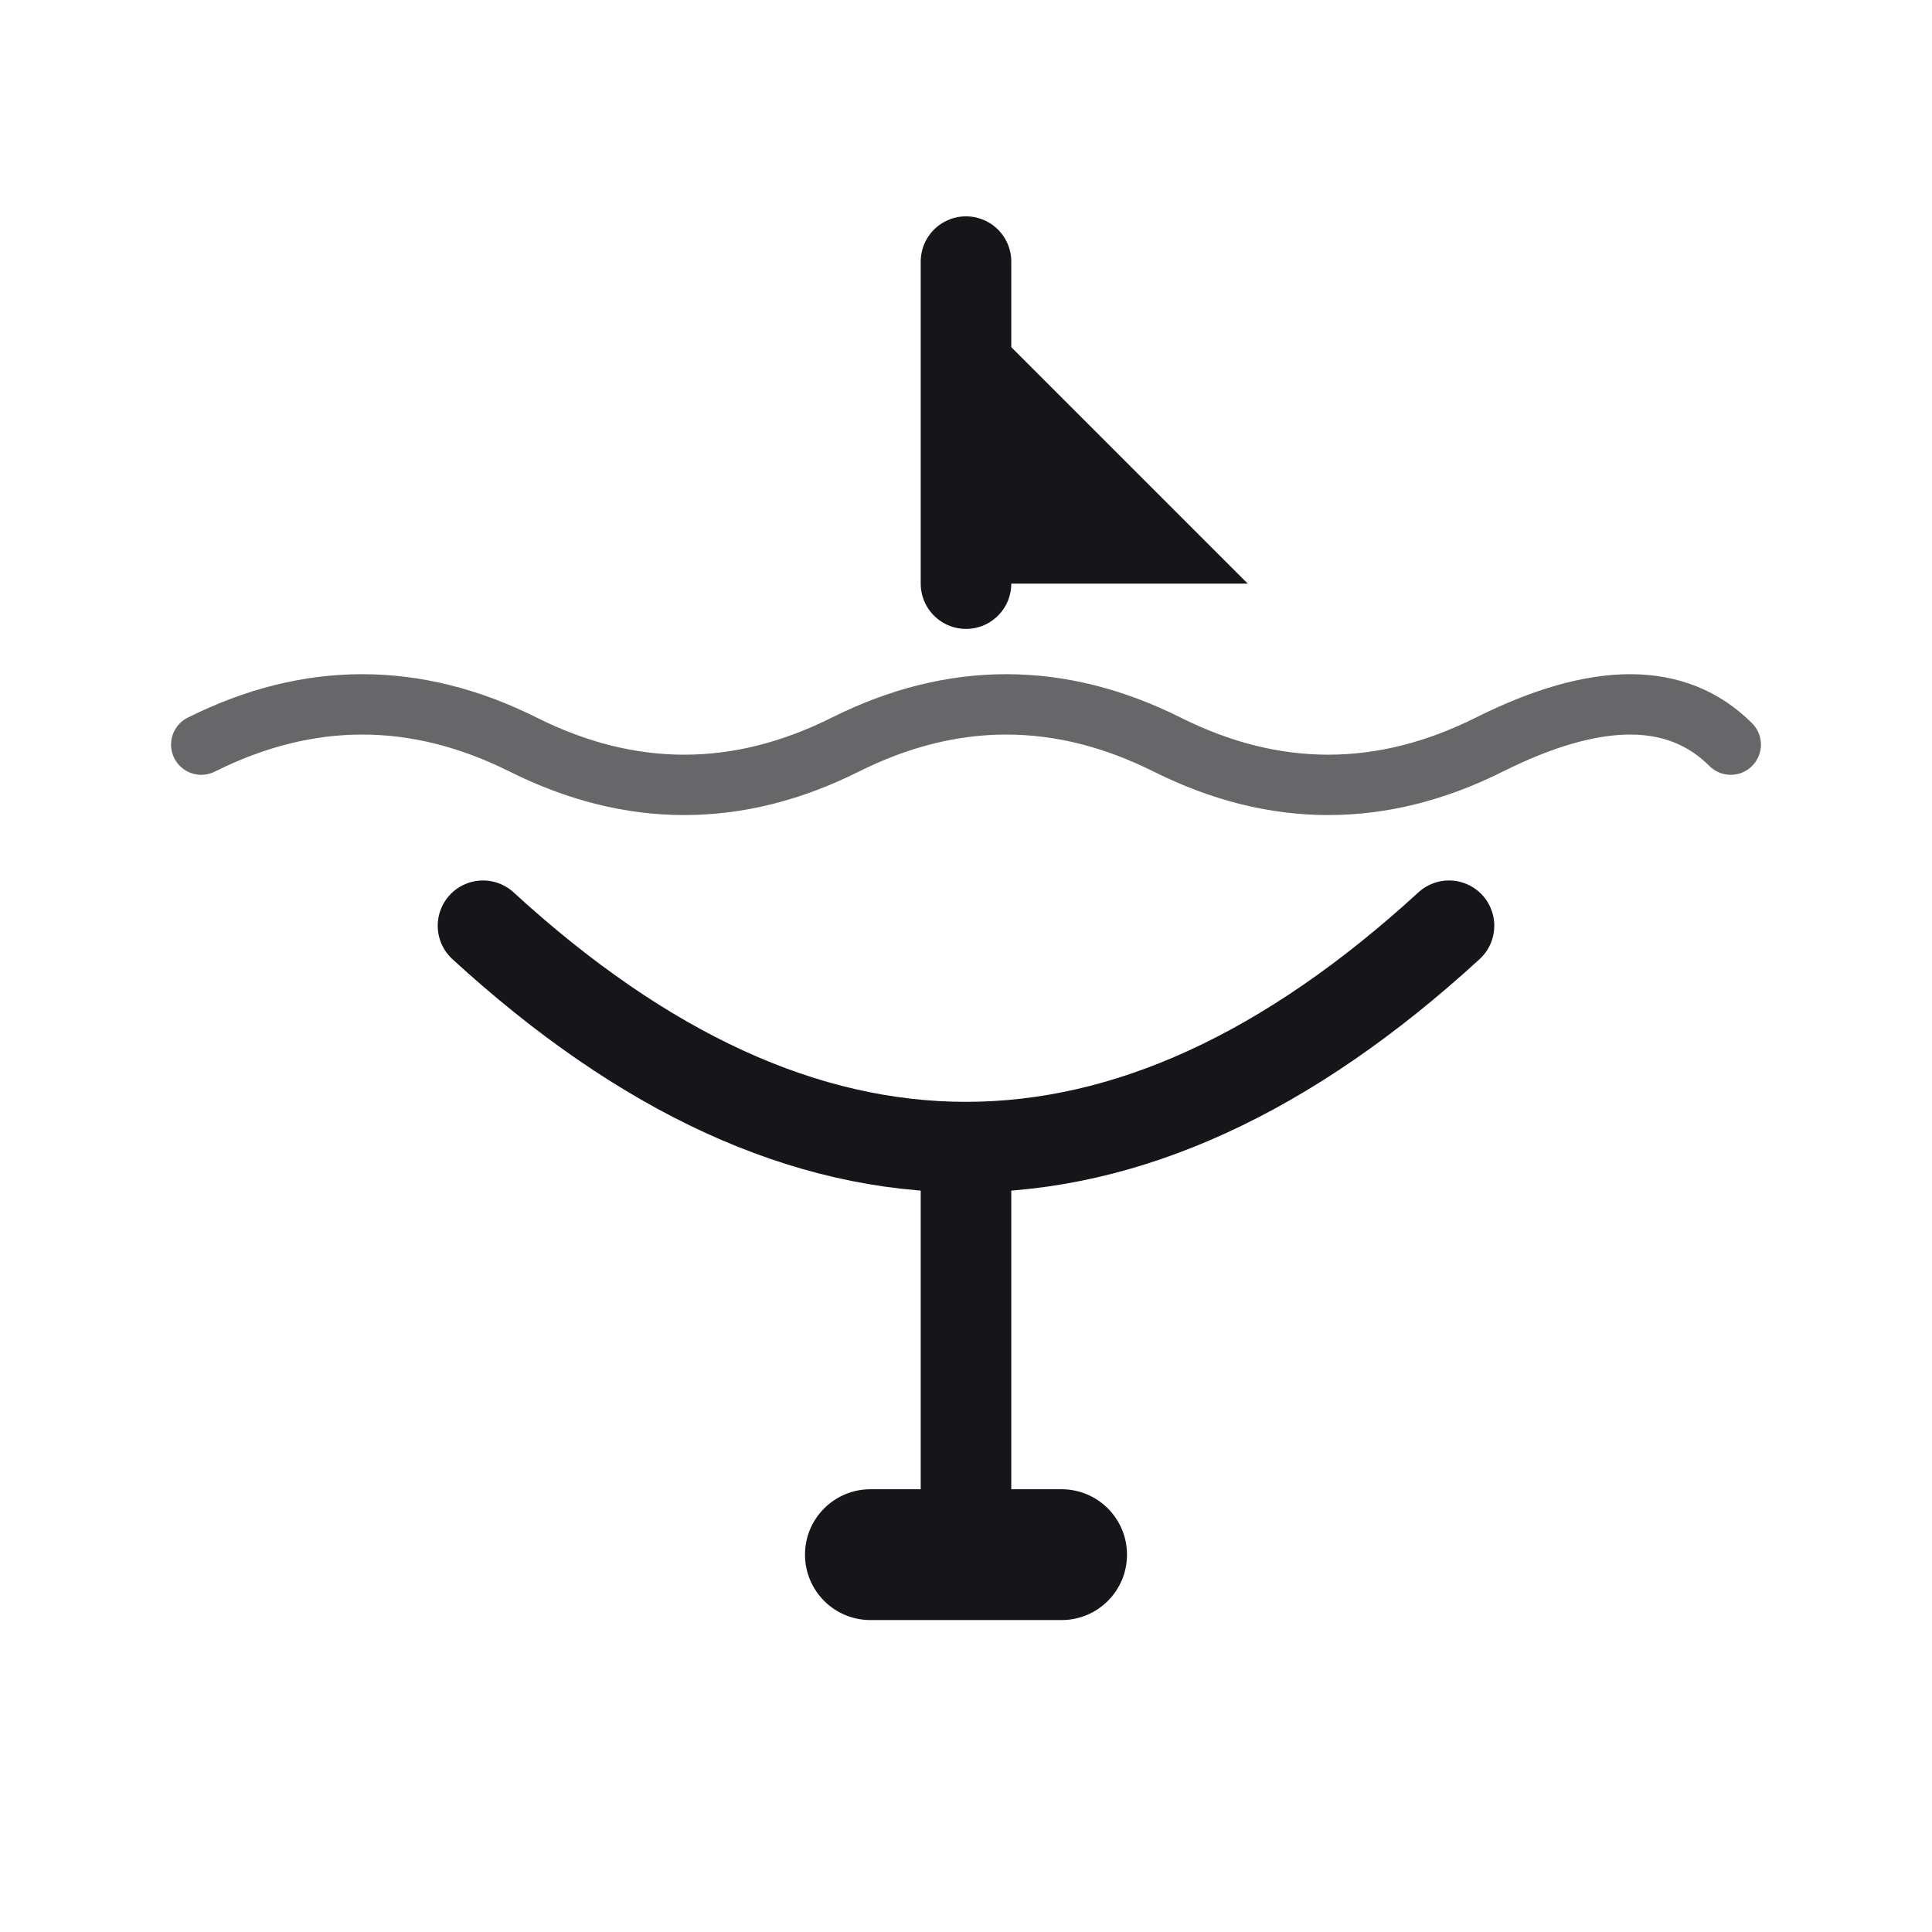
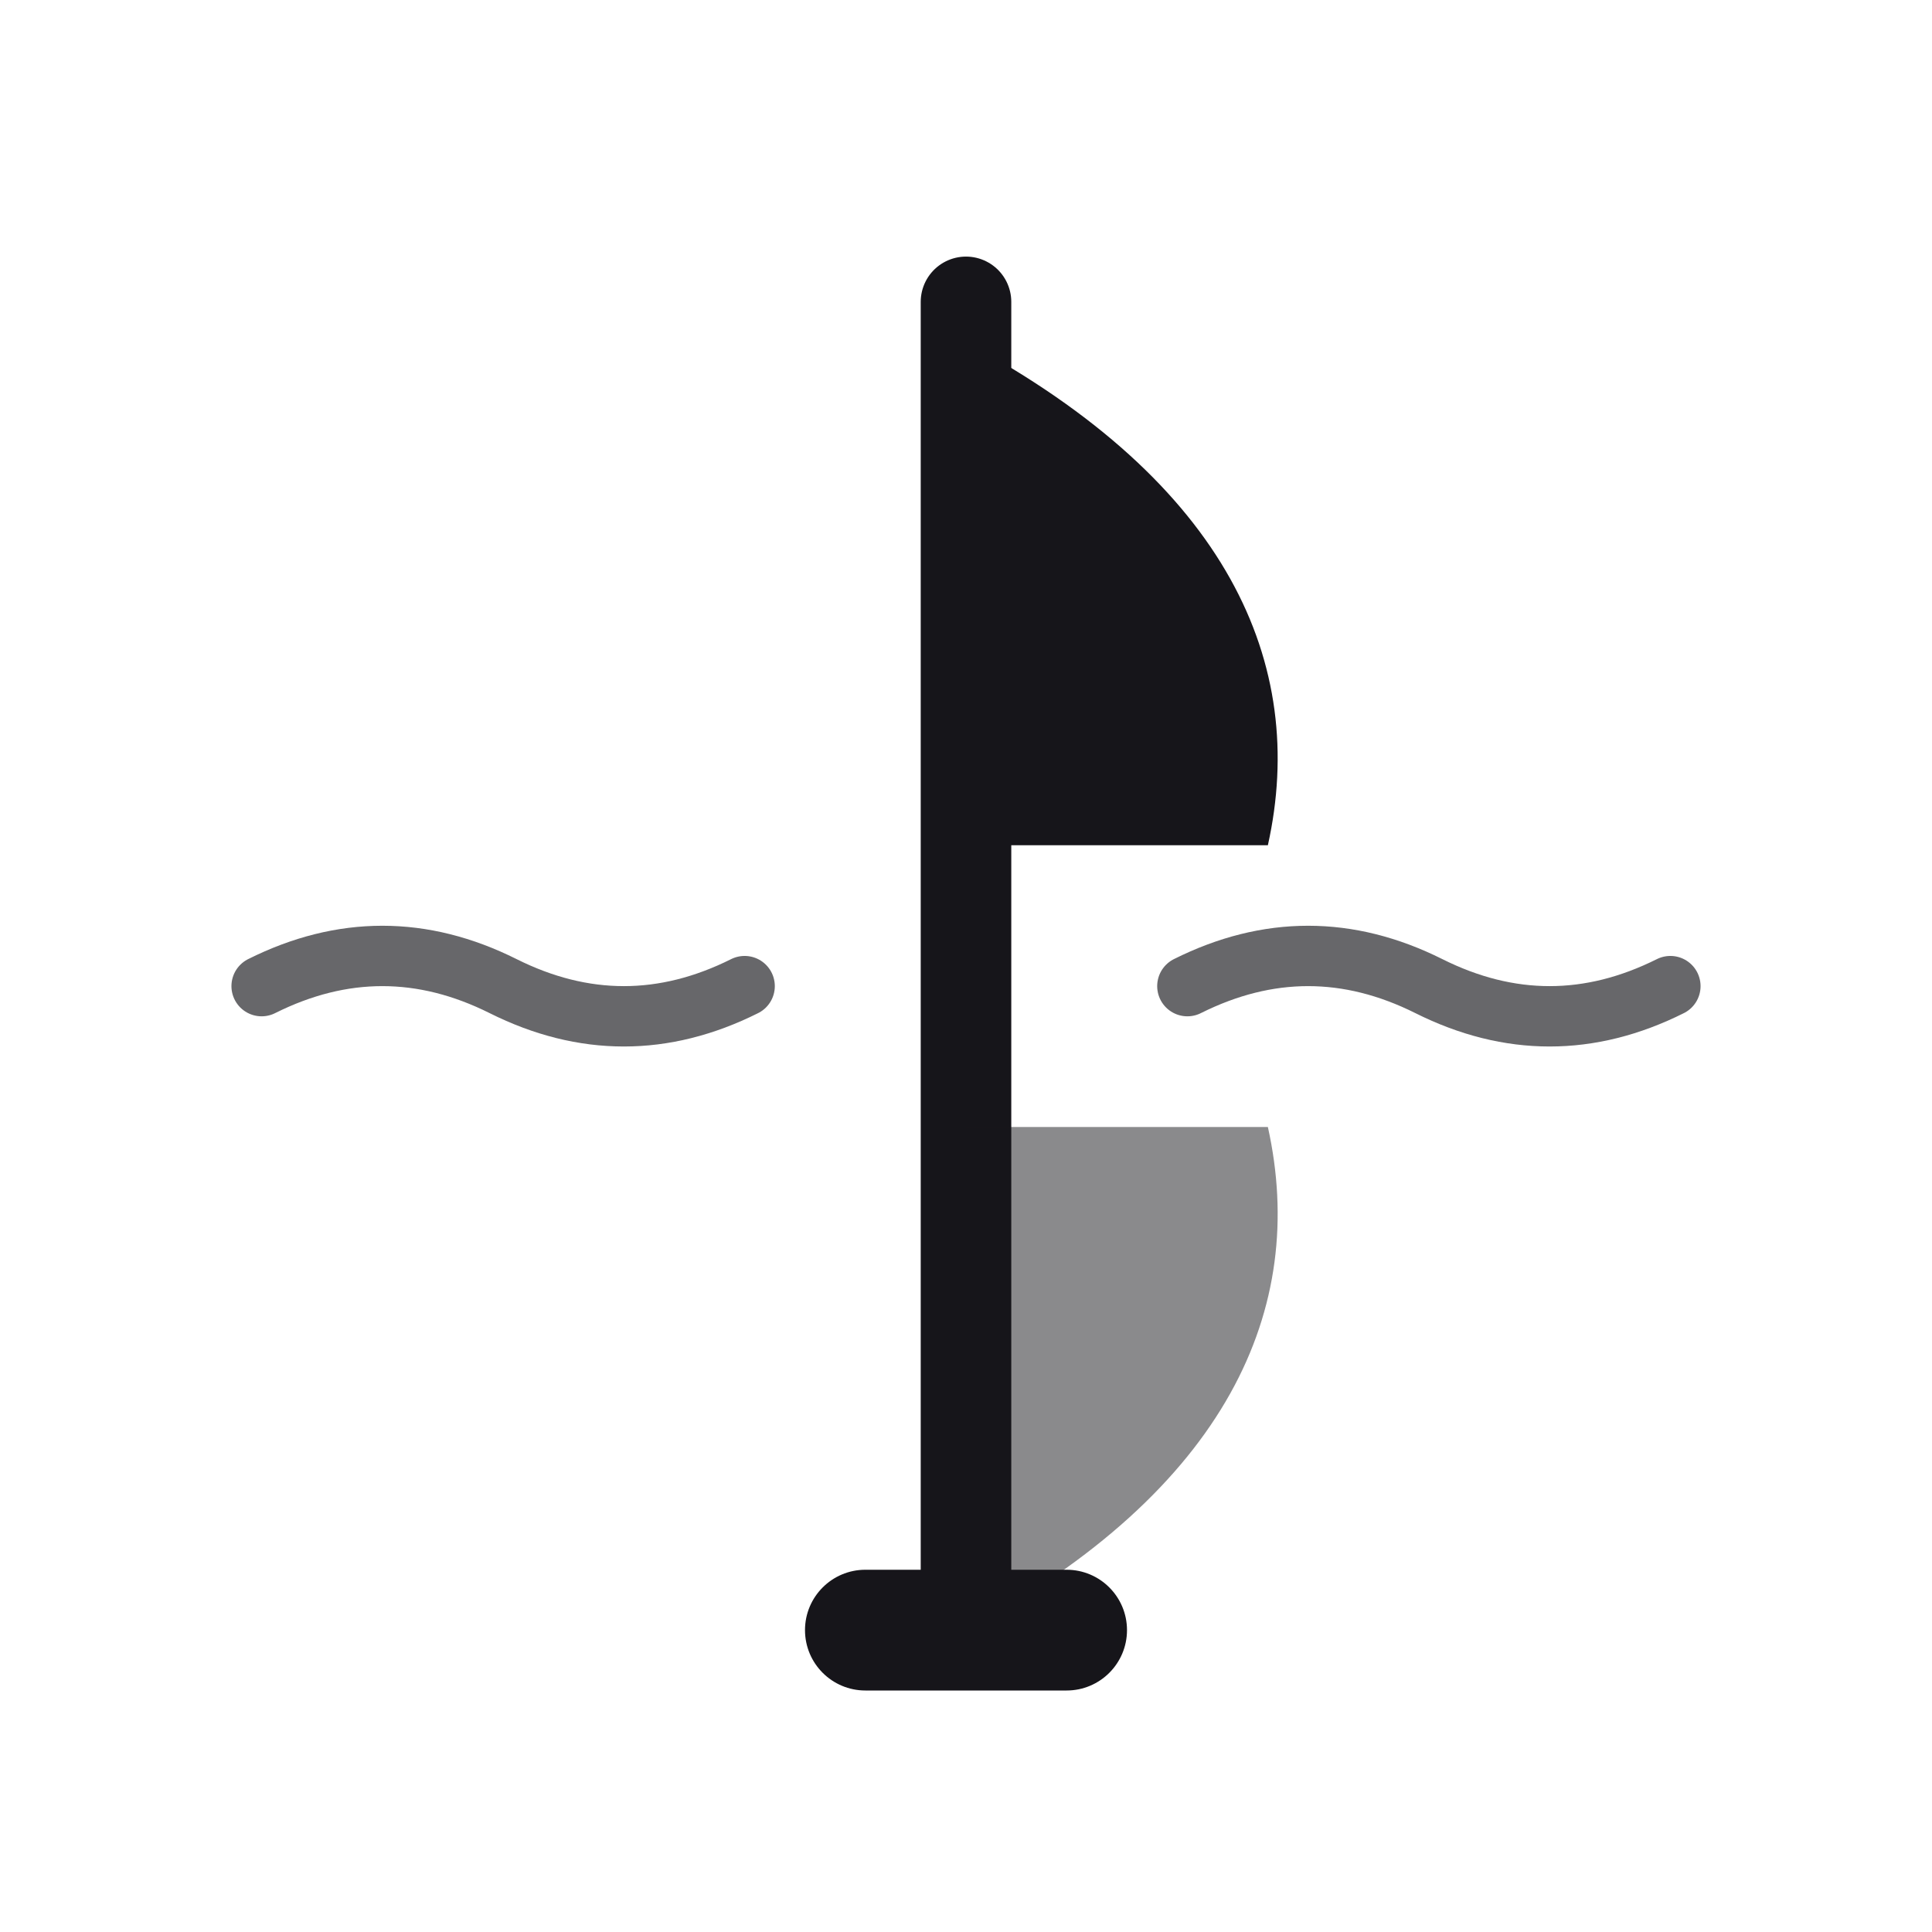
<svg xmlns="http://www.w3.org/2000/svg" viewBox="0 0 192 192" width="192" height="192">
-   <g stroke="#16151a" stroke-width="9" stroke-linecap="round" stroke-linejoin="round">
-     <path d="M96 26 L96 58" />
-     <path d="M96 30 L124 58 L96 58 Z" fill="#16151a" stroke="none" />
-     <path d="M20 74 Q36 66 52 74 T84 74 T116 74 T148 74 T172 74" fill="none" stroke-width="6" opacity="0.65" />
-     <path d="M48 92 Q96 136 144 92" fill="none" />
-     <path d="M96 116 L96 150" />
-     <rect x="80" y="148" width="32" height="13" rx="6.5" fill="#16151a" stroke="none" />
-   </g>
+   <path d="M96 30 L96 160" stroke="#16151a" stroke-width="9" stroke-linecap="round" />
+   <path d="M96 34 C122 48 130 66 126 84 L96 84 Z" fill="#16151a" />
+   <path d="M96 112 L126 112 C130 130 122 148 96 162 Z" fill="#16151a" opacity="0.5" />
+   <rect x="80" y="156" width="32" height="12" rx="6" fill="#16151a" />
+   <path d="M26 98 Q38 92 50 98 T74 98" fill="none" stroke="#16151a" stroke-width="6" stroke-linecap="round" opacity="0.65" />
+   <path d="M118 98 Q130 92 142 98 T166 98" fill="none" stroke="#16151a" stroke-width="6" stroke-linecap="round" opacity="0.65" />
</svg>
